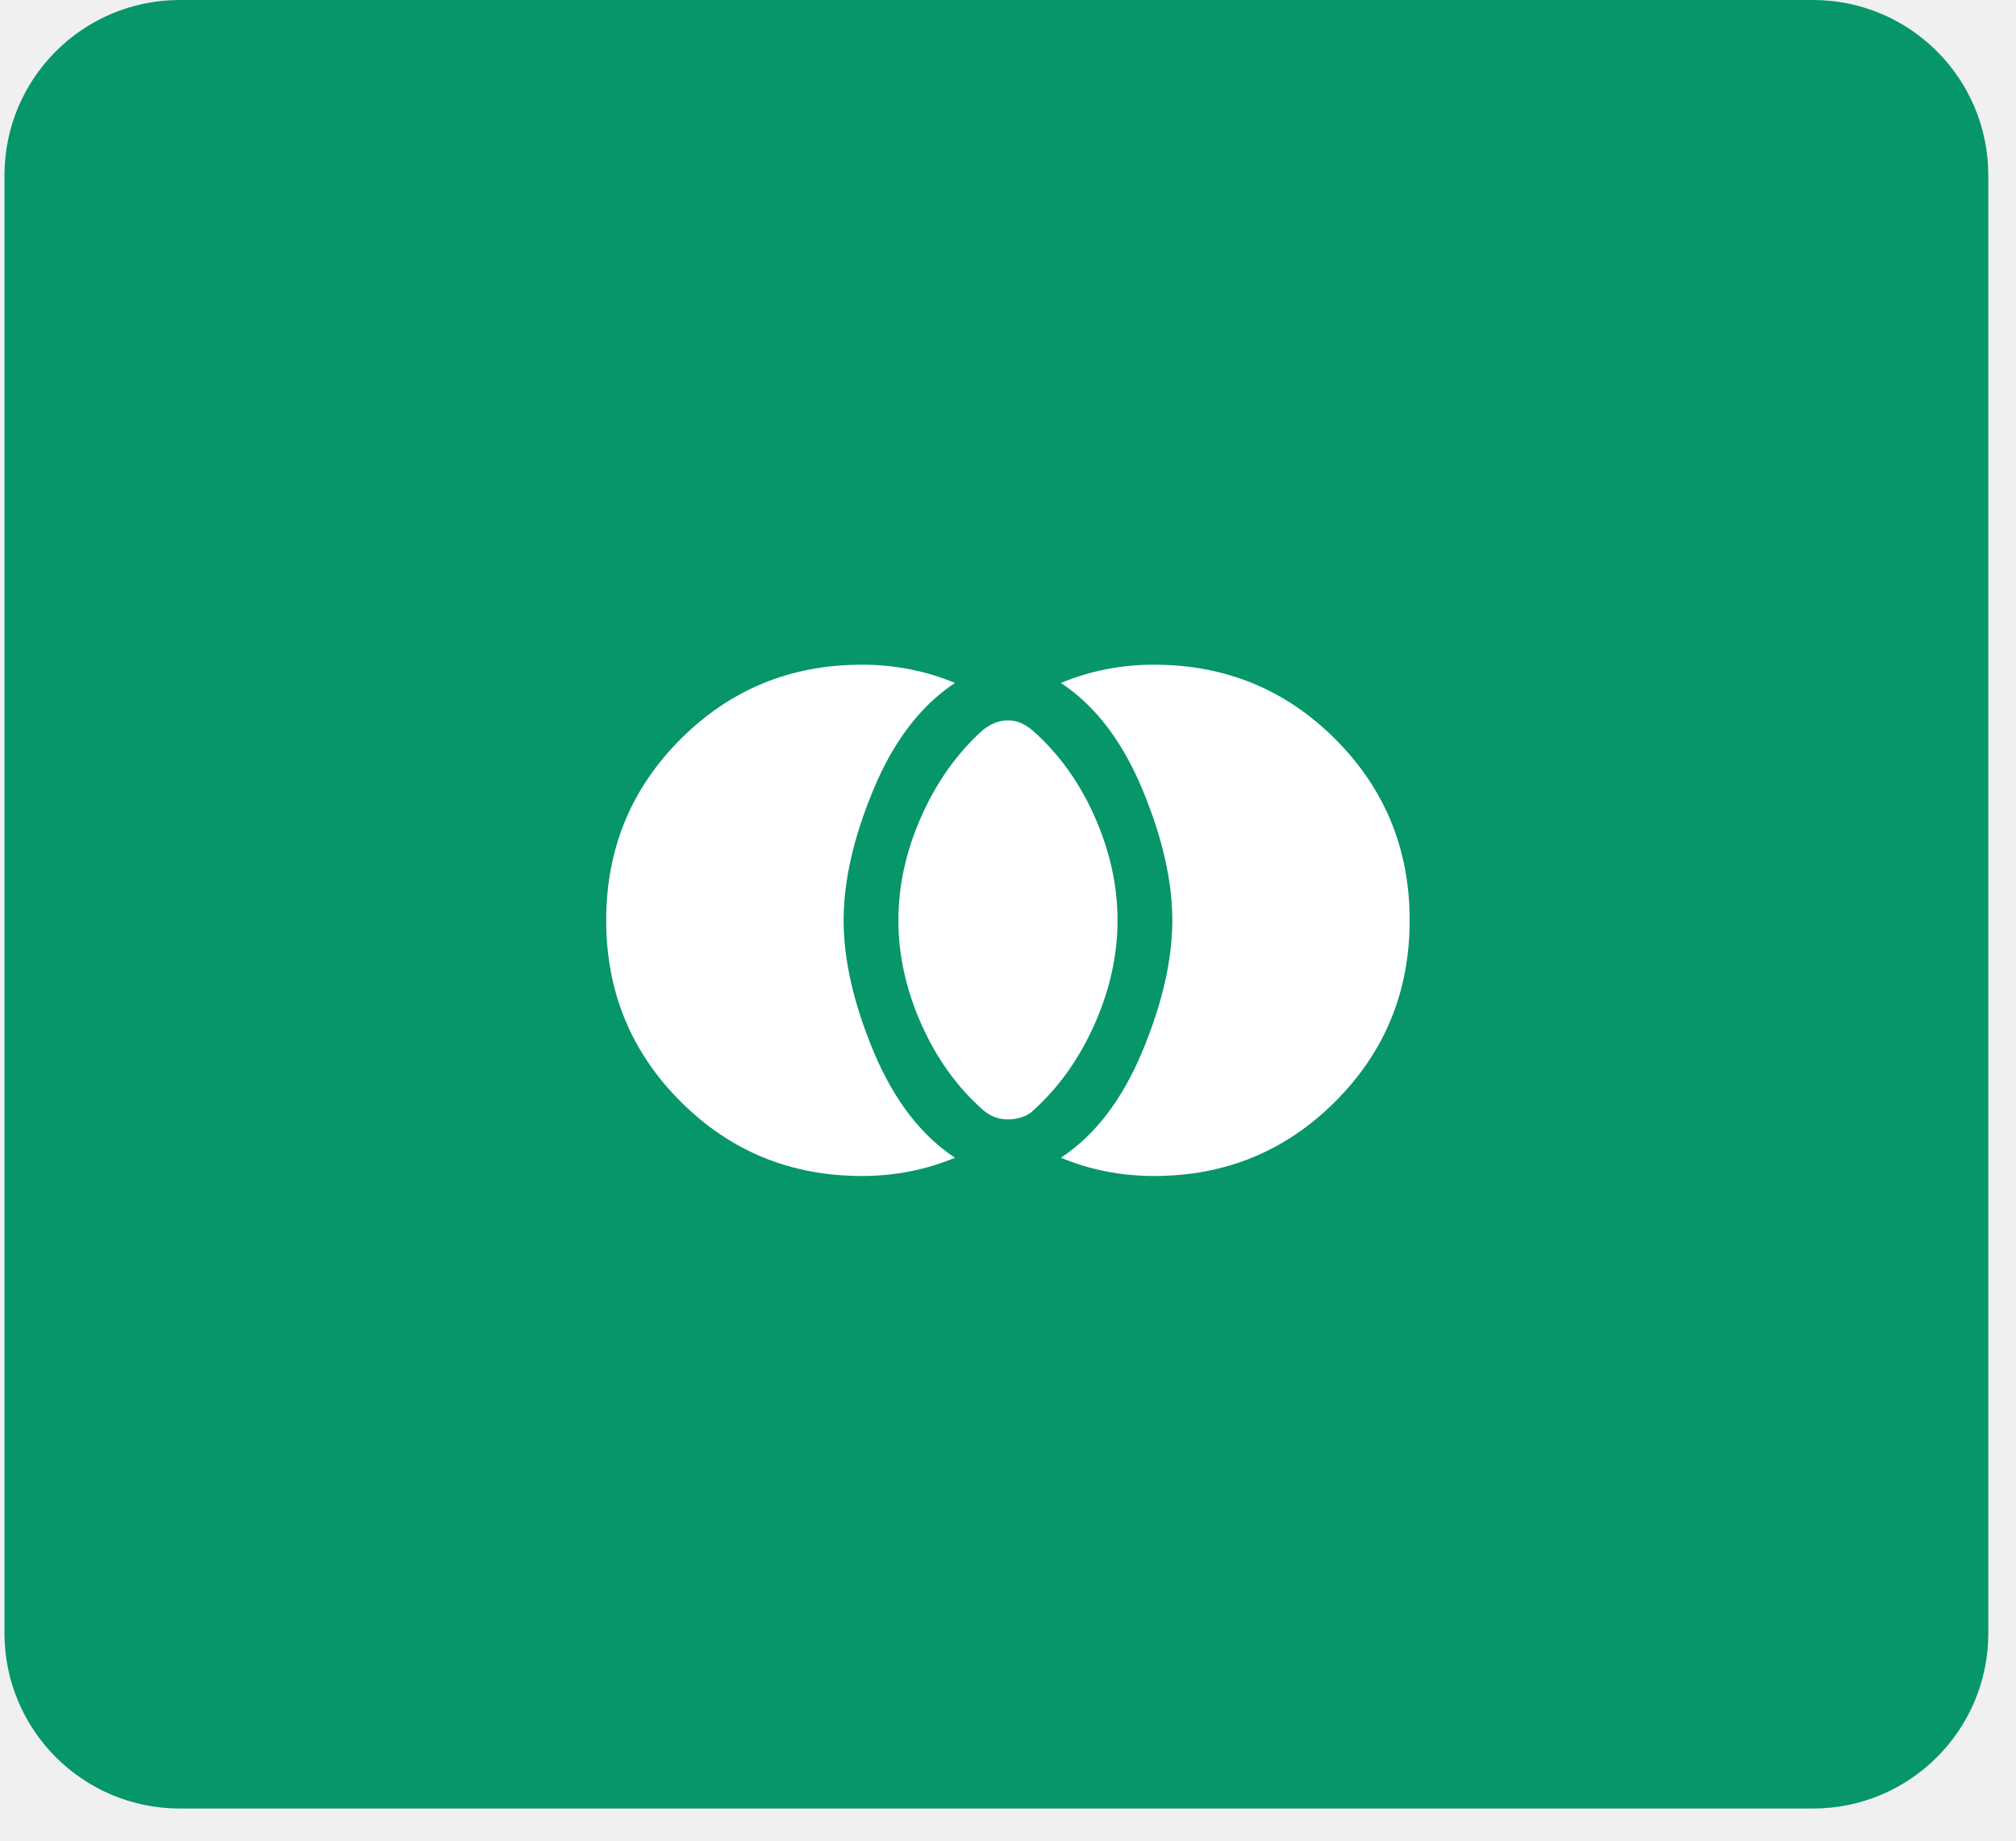
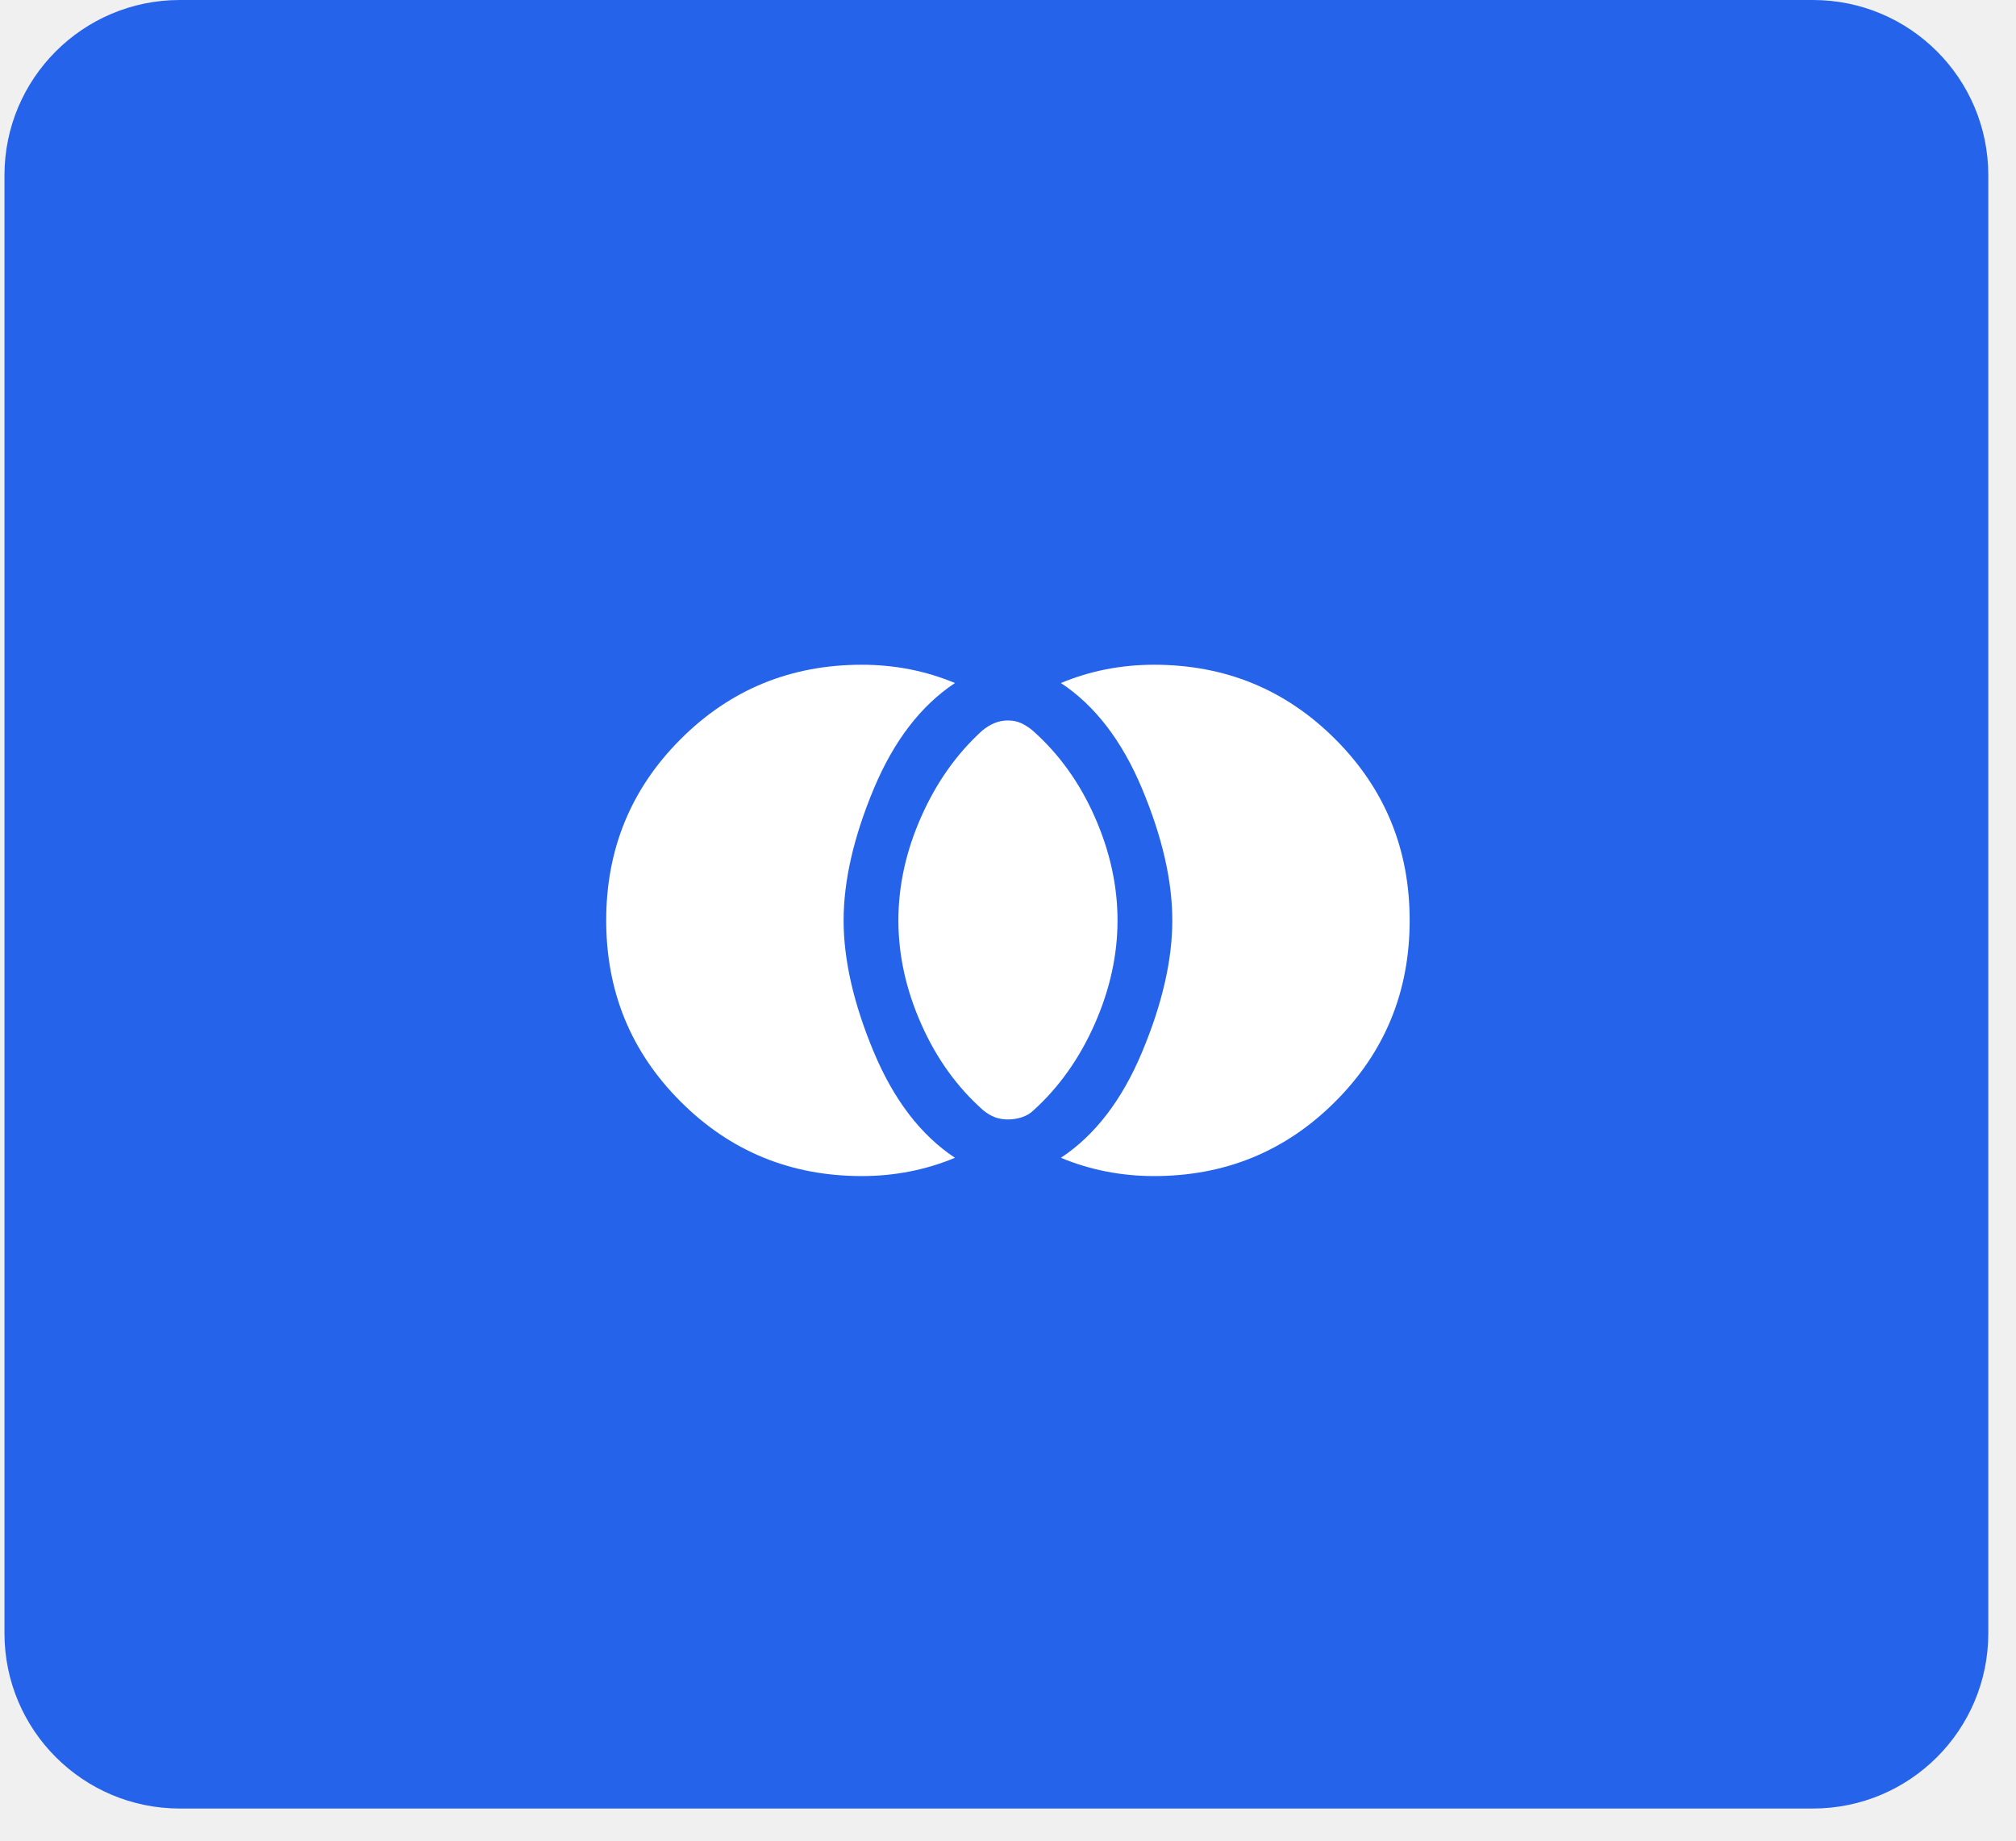
<svg xmlns="http://www.w3.org/2000/svg" width="46" height="42" viewBox="0 0 46 42" fill="none">
-   <rect x="0.102" width="45.266" height="41.266" rx="4" fill="#069669" />
-   <path d="M22.999 25.542C22.888 25.542 22.787 25.524 22.697 25.489C22.607 25.455 22.52 25.403 22.436 25.333C21.839 24.805 21.367 24.149 21.02 23.364C20.672 22.58 20.499 21.792 20.499 21C20.499 20.208 20.672 19.42 21.02 18.635C21.367 17.851 21.832 17.194 22.415 16.667C22.499 16.597 22.589 16.542 22.686 16.5C22.783 16.458 22.888 16.438 22.999 16.438C23.11 16.438 23.211 16.458 23.301 16.5C23.391 16.542 23.478 16.597 23.561 16.667C24.158 17.194 24.631 17.851 24.978 18.635C25.325 19.42 25.499 20.208 25.499 21C25.499 21.792 25.325 22.58 24.978 23.364C24.631 24.149 24.165 24.805 23.582 25.333C23.513 25.403 23.426 25.455 23.322 25.489C23.218 25.524 23.11 25.542 22.999 25.542ZM26.332 26.833C25.957 26.833 25.593 26.799 25.239 26.729C24.884 26.66 24.54 26.555 24.207 26.417C24.985 25.903 25.603 25.097 26.061 24C26.52 22.903 26.749 21.903 26.749 21C26.749 20.097 26.52 19.097 26.061 18C25.603 16.903 24.985 16.097 24.207 15.583C24.54 15.444 24.884 15.34 25.239 15.271C25.593 15.201 25.957 15.167 26.332 15.167C27.957 15.167 29.335 15.732 30.467 16.864C31.599 17.996 32.165 19.375 32.165 21C32.165 22.625 31.599 24.003 30.467 25.135C29.335 26.267 27.957 26.833 26.332 26.833ZM19.665 26.833C18.04 26.833 16.662 26.267 15.53 25.135C14.398 24.003 13.832 22.625 13.832 21C13.832 19.375 14.398 17.996 15.53 16.864C16.662 15.732 18.04 15.167 19.665 15.167C20.04 15.167 20.405 15.201 20.759 15.271C21.113 15.34 21.457 15.444 21.79 15.583C21.013 16.097 20.395 16.903 19.936 18C19.478 19.097 19.249 20.097 19.249 21C19.249 21.903 19.478 22.903 19.936 24C20.395 25.097 21.013 25.903 21.79 26.417C21.457 26.555 21.113 26.66 20.759 26.729C20.405 26.799 20.04 26.833 19.665 26.833Z" fill="white" />
+   <rect x="0.102" width="45.266" height="41.266" rx="4" fill="#2563EB" />
+   <path d="M22.999 25.543C22.888 25.543 22.787 25.526 22.697 25.491C22.607 25.456 22.52 25.404 22.436 25.335C21.839 24.807 21.367 24.151 21.02 23.366C20.672 22.581 20.499 21.793 20.499 21.001C20.499 20.21 20.672 19.421 21.02 18.636C21.367 17.852 21.832 17.196 22.415 16.668C22.499 16.599 22.589 16.543 22.686 16.501C22.783 16.46 22.888 16.439 22.999 16.439C23.11 16.439 23.211 16.46 23.301 16.501C23.391 16.543 23.478 16.599 23.561 16.668C24.158 17.196 24.631 17.852 24.978 18.636C25.325 19.421 25.499 20.21 25.499 21.001C25.499 21.793 25.325 22.581 24.978 23.366C24.631 24.151 24.165 24.807 23.582 25.335C23.513 25.404 23.426 25.456 23.322 25.491C23.218 25.526 23.11 25.543 22.999 25.543ZM26.332 26.835C25.957 26.835 25.593 26.8 25.239 26.73C24.884 26.661 24.54 26.557 24.207 26.418C24.985 25.904 25.603 25.099 26.061 24.001C26.52 22.904 26.749 21.904 26.749 21.001C26.749 20.099 26.52 19.099 26.061 18.001C25.603 16.904 24.985 16.099 24.207 15.585C24.54 15.446 24.884 15.342 25.239 15.272C25.593 15.203 25.957 15.168 26.332 15.168C27.957 15.168 29.335 15.734 30.467 16.866C31.599 17.998 32.165 19.376 32.165 21.001C32.165 22.626 31.599 24.005 30.467 25.136C29.335 26.268 27.957 26.835 26.332 26.835ZM19.665 26.835C18.04 26.835 16.662 26.268 15.53 25.136C14.398 24.005 13.832 22.626 13.832 21.001C13.832 19.376 14.398 17.998 15.53 16.866C16.662 15.734 18.04 15.168 19.665 15.168C20.04 15.168 20.405 15.203 20.759 15.272C21.113 15.342 21.457 15.446 21.79 15.585C21.013 16.099 20.395 16.904 19.936 18.001C19.478 19.099 19.249 20.099 19.249 21.001C19.249 21.904 19.478 22.904 19.936 24.001C20.395 25.099 21.013 25.904 21.79 26.418C21.457 26.557 21.113 26.661 20.759 26.73C20.405 26.8 20.04 26.835 19.665 26.835Z" fill="white" />
</svg>
